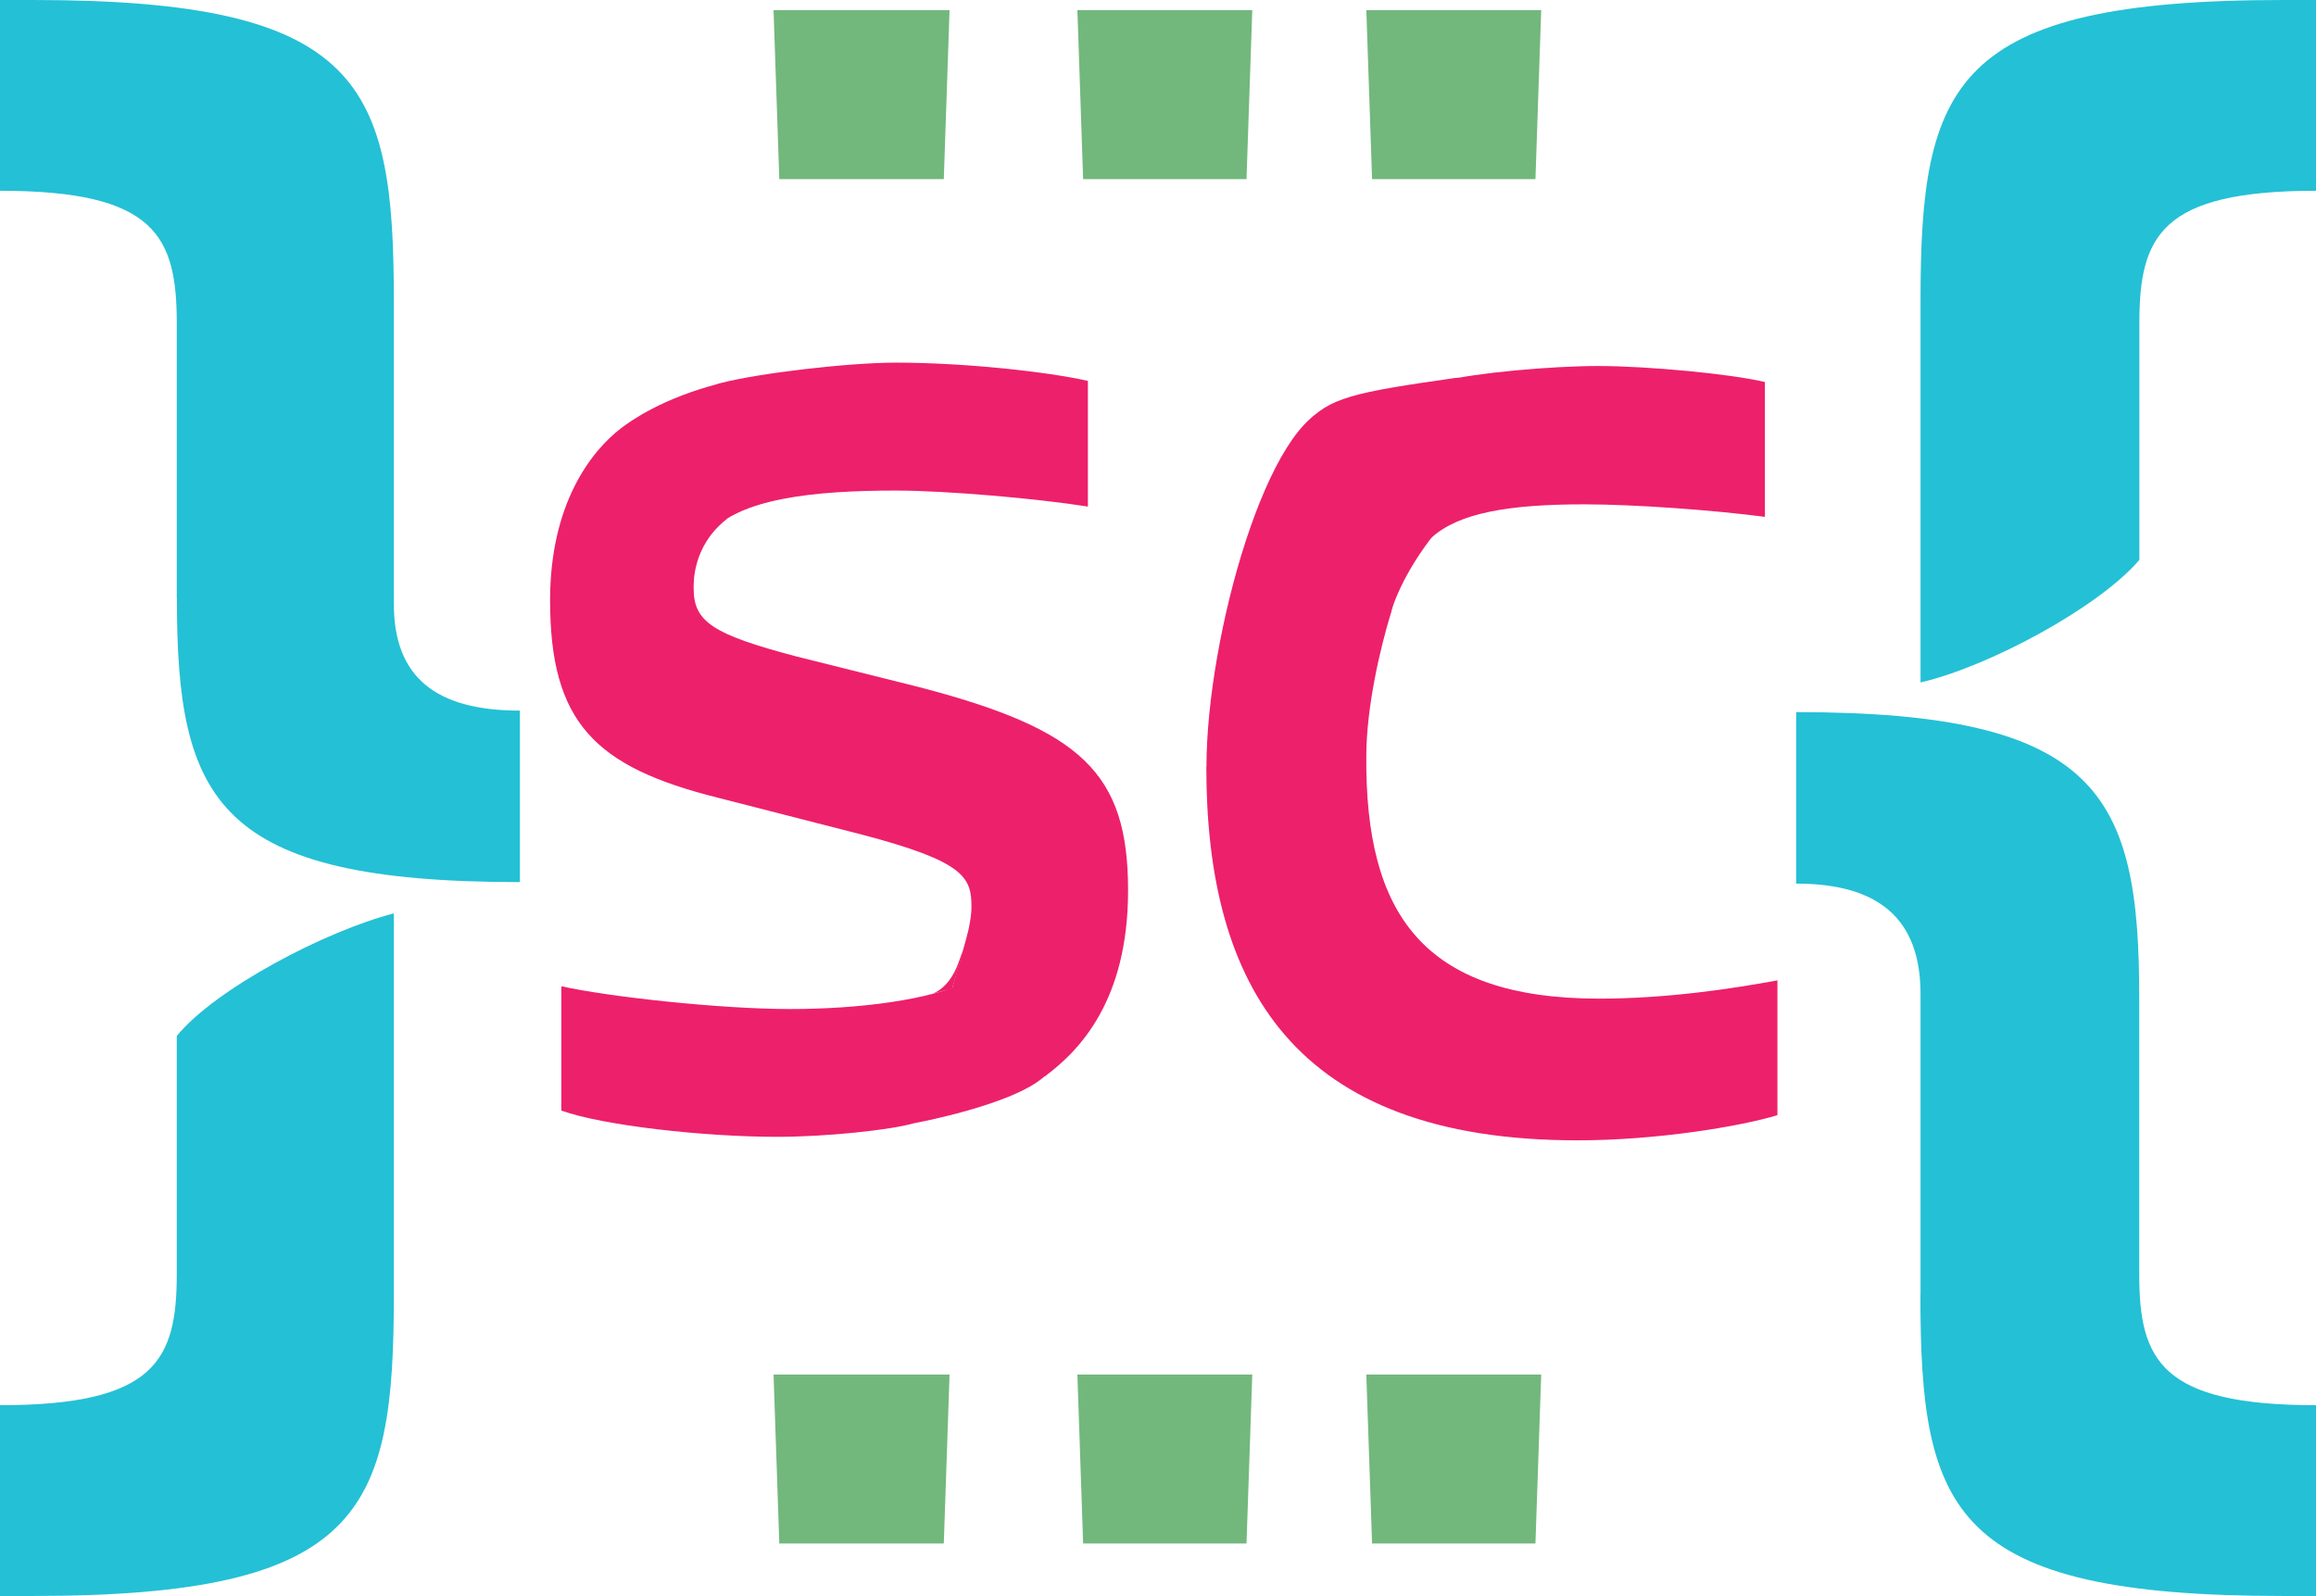
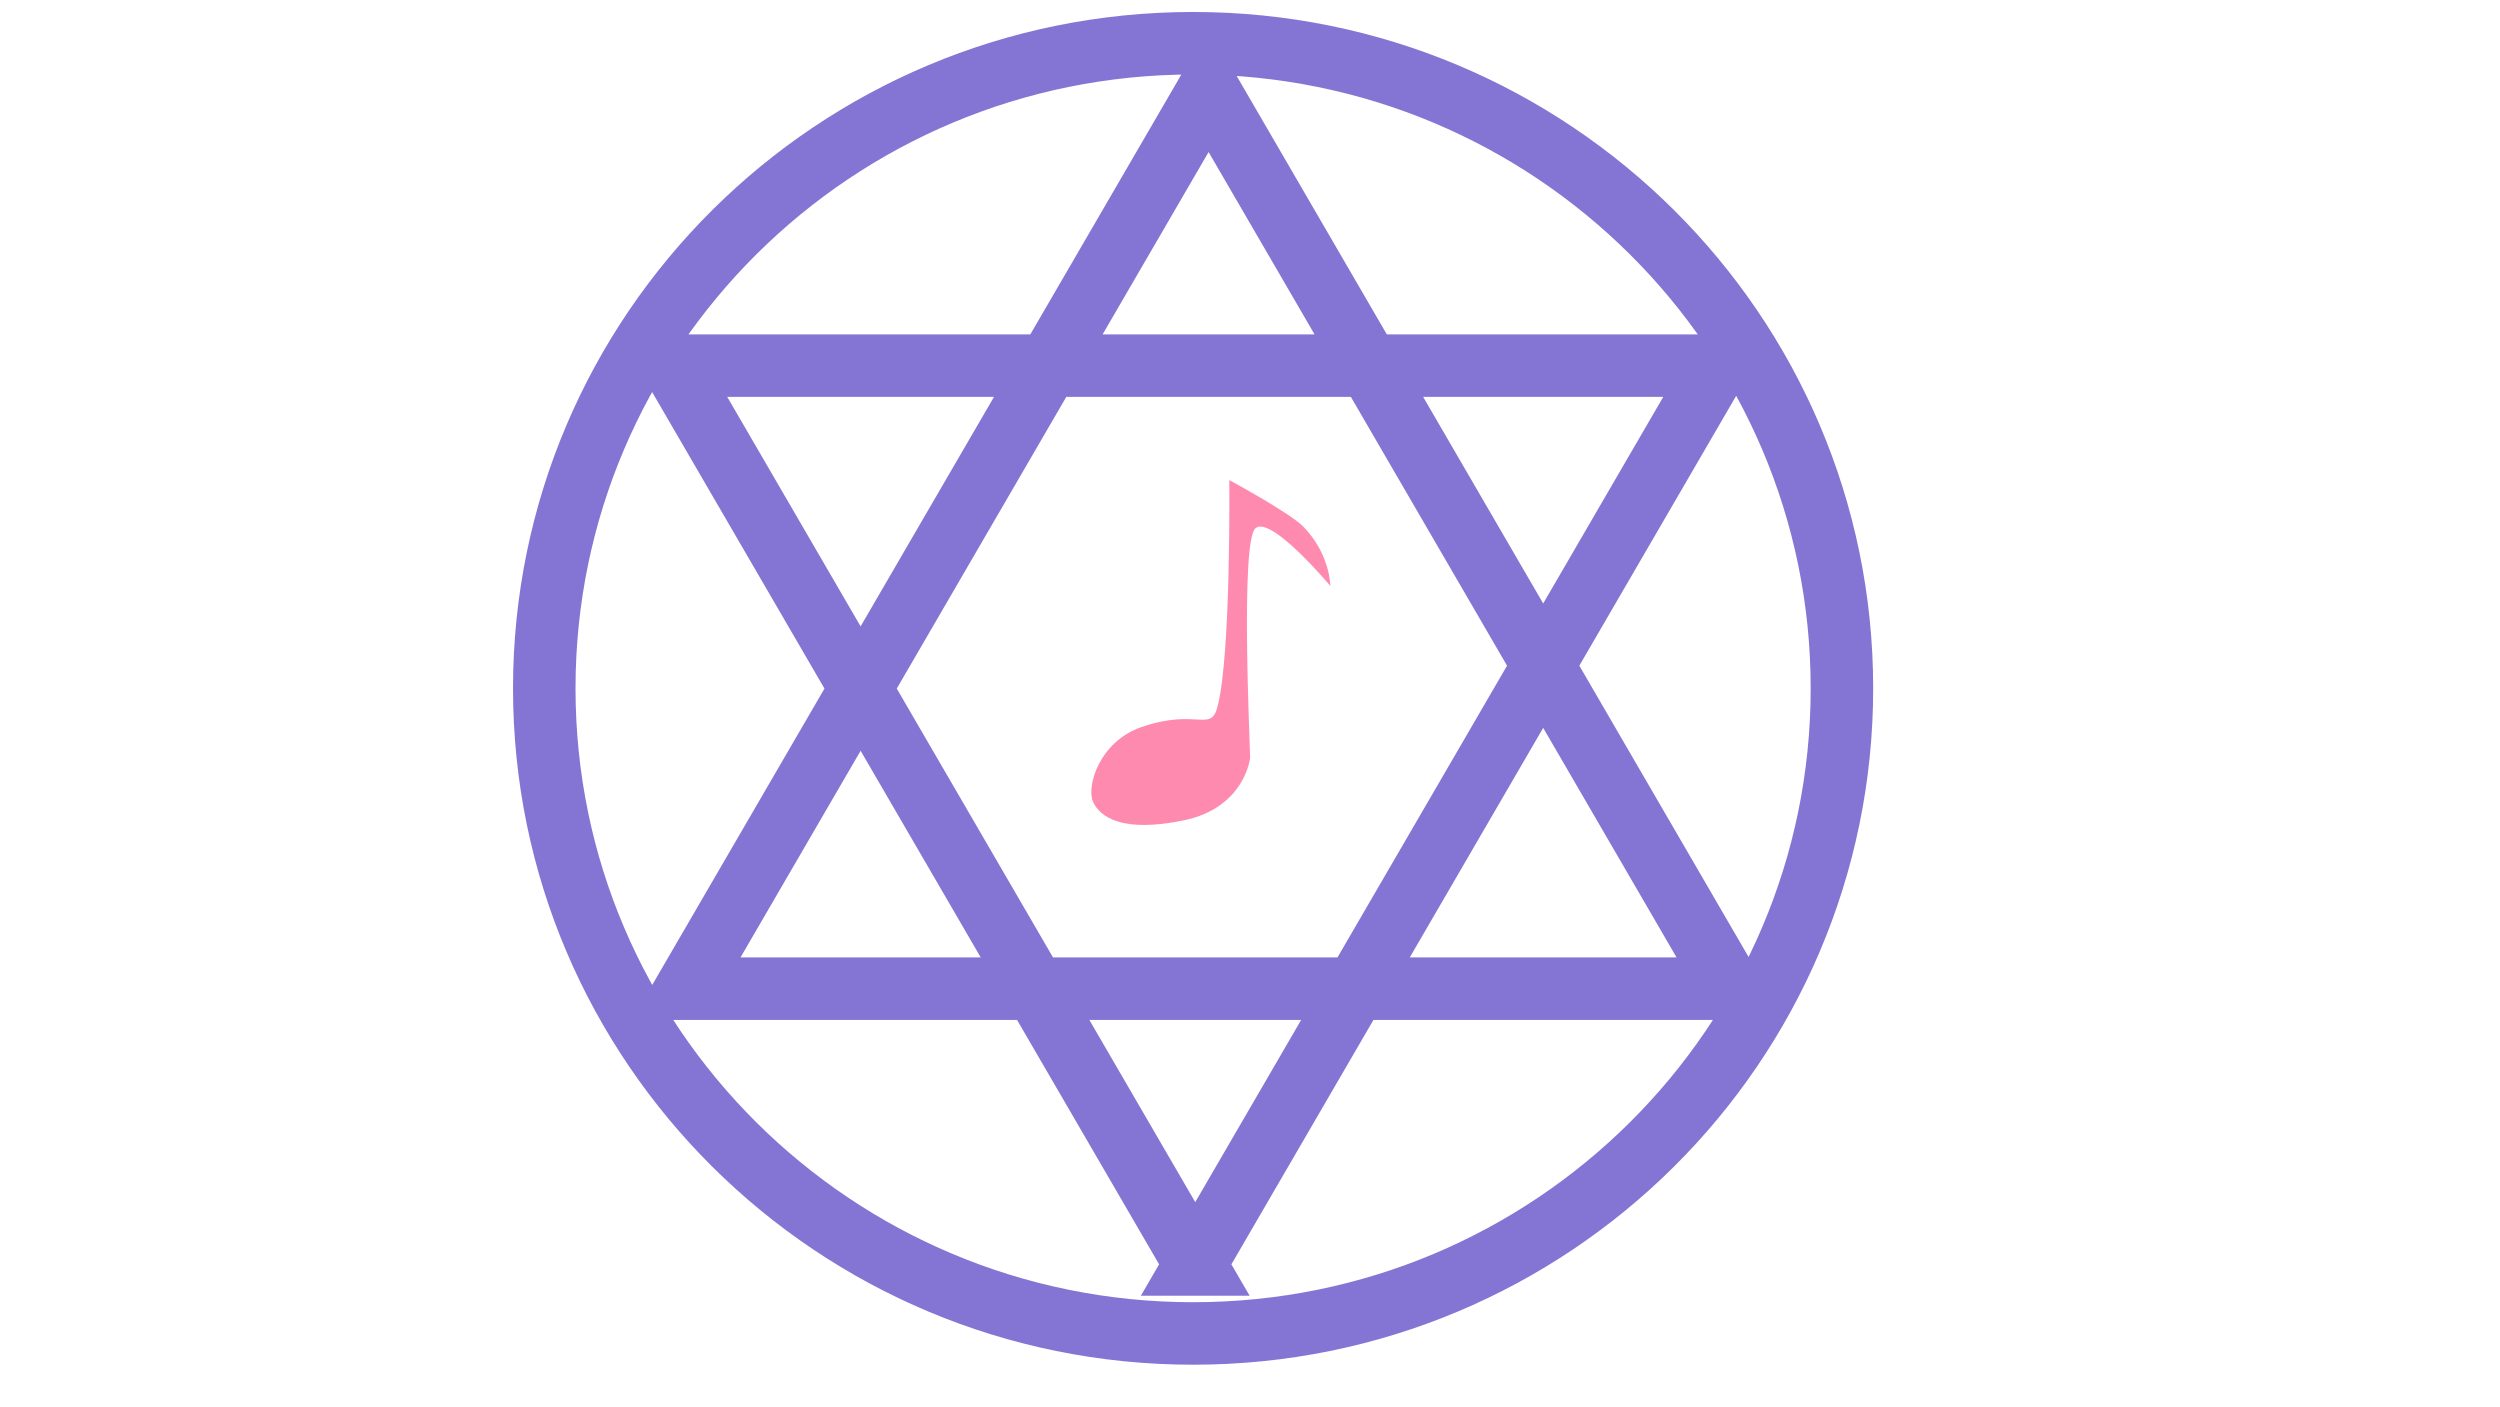
- <svg xmlns="http://www.w3.org/2000/svg" id="Layer_2" viewBox="0 0 185 127.5">
+ <svg xmlns="http://www.w3.org/2000/svg" id="Layer_1" version="1.1" viewBox="0 0 1920 1080">
  <defs>
    <style>
-       .cls-1 {
-         fill: #72b87c;
+       .st0 {
+         fill: none;
+         stroke: #8475d4;
+         stroke-miterlimit: 10;
+         stroke-width: 48px;
      }

-       .cls-2 {
-         fill: #ed206b;
-       }
- 
-       .cls-3 {
-         fill: #24c0d5;
+       .st1 {
+         fill: #ff8ab0;
      }
    </style>
  </defs>
-   <g id="Layer_2-2" data-name="Layer_2">
-     <g>
-       <path class="cls-2" d="M77.23,74.86s.37-1.46.37-2.37c0-2.37-.46-3.65-8.85-5.84l-11.4-2.92c-9.85-2.46-13.41-6.02-13.41-15.78,0-7.66,3.24-11.86,5.63-13.71.8-.62,3.36-2.44,7.91-3.6,2.86-.73,1.79,9.87.56,10.84-2.79,2.19-2.63,5.2-2.63,5.56,0,2.65,1.58,3.65,8.15,5.39l9.85,2.46c12.96,3.38,16.7,6.84,16.7,16.24,0,8.76-3.83,12.77-6.66,14.87-2.19-2.46-6.2-11.13-6.2-11.13ZM44.84,88.73v-9.94c3.65.82,12.59,1.82,18.25,1.82s11.04-.73,14.32-2.19c-.73,3.1-2.83,9.21-4.38,11.31-1.92.55-7.03,1.09-10.95,1.09-5.84,0-13.96-.91-17.24-2.1ZM57.46,30.63c3.13-.83,10.37-1.66,14.11-1.66,5.47,0,12.13.73,15.33,1.46v10.04c-4.01-.64-11.31-1.28-15.33-1.28-6.57,0-12.57.63-14.94,3.47-1.9,2.28-6.41-10.11.83-12.03Z" />
-       <path class="cls-2" d="M96.37,61.27c0-10.4,4.96-28.11,10.22-28.82,4.16-.56,5.62,12.89,4.47,16.68-.78,2.58-1.92,7.3-1.92,11.31-.09,12.5,4.47,19.34,18.61,19.34,5.47,0,10.77-.82,14.23-1.46v10.77c-3.01.91-9.67,2.01-15.97,2.01-22.72,0-29.65-12.41-29.65-29.83ZM115.34,30.43c2.46-.64,8.58-1.19,12.32-1.19,4.01,0,10.67.64,13.32,1.28v10.77c-4.2-.55-10.49-1-14.42-1-6.02,0-10.02.68-12.2,2.65-2.67,2.42-.85-10.04.98-12.5Z" />
-       <path class="cls-2" d="M73.03,89.73s7.89-1.45,10.4-3.74-4.73-15.51-6.15-11.35" />
-       <path class="cls-2" d="M74.04,79.51s1.67-.13,2.55-2.68-.53,2.15-.53,2.15" />
-       <path class="cls-2" d="M116.2,30.2c-7.95,1.14-10.1,1.55-11.92,3.72-2.53,3.03,5.7,16.19,6.77,15.21,0,0,.58-2.64,3.31-6.2,1.38-1.8,5.85-13.31,1.84-12.73Z" />
-     </g>
-     <path class="cls-1" d="M61.8.81h14.05l-.46,13.5h-13.14l-.46-13.5ZM86.07.81h13.96l-.46,13.5h-13.05l-.46-13.5ZM109.15.81h13.96l-.46,13.5h-13.05l-.46-13.5Z" />
-     <path class="cls-1" d="M61.8,109.81h14.05l-.46,13.5h-13.14l-.46-13.5ZM86.07,109.81h13.96l-.46,13.5h-13.05l-.46-13.5ZM109.15,109.81h13.96l-.46,13.5h-13.05l-.46-13.5Z" />
-     <g>
-       <path class="cls-3" d="M153.41,103.45v-24.05c0-6.01-3.36-8.81-9.93-8.81v-13.7c24.19,0,27.4,6.57,27.4,22.79v22.09c0,6.85,1.68,10.49,14.12,10.49v15.24h-2.66c-26.42,0-28.94-6.71-28.94-24.05ZM153.41,24.05c0-17.33,2.52-24.05,28.94-24.05h2.66v15.24c-12.44,0-14.12,3.63-14.12,10.62v18.87c-3.22,3.78-12.02,8.53-17.48,9.79v-30.48Z" />
-       <path class="cls-3" d="M14.12,47.81v-21.95c0-6.99-1.68-10.62-14.12-10.62V0h2.66c26.28,0,28.8,6.71,28.8,24.05v24.19c0,5.87,3.36,8.53,10.07,8.53v13.7c-24.19,0-27.4-6.43-27.4-22.65ZM0,112.26c12.44,0,14.12-3.63,14.12-10.49v-19.01c3.08-3.77,11.88-8.39,17.34-9.79v30.48c0,17.33-2.52,24.05-28.8,24.05H0v-15.24Z" />
-     </g>
-   </g>
+   <path class="st1" d="M935.2,542.2c-5.3,21.1-15.4,1.3-58.6,16.2-32.2,11.1-42.5,45.5-37.1,57.5,5.5,11.9,22.9,23.8,69.8,14.1,46.9-9.8,50.8-48,50.8-48,0-8.7-7.6-165.5,4-176.2s57.6,44.2,57.6,44.2c0,0,0-24.2-20.7-45.5-10.3-10.6-56.9-35.8-56.9-35.8,0,0,1.4,132.7-8.9,173.5Z" />
+   <path class="st0" d="M1414.6,528.7c0,273.6-223.1,495.4-498.3,495.4s-498.3-221.8-498.3-495.4S641.1,33.2,916.3,33.2s498.3,221.8,498.3,495.4ZM928.2,69l-401.2,690.3h802.3L928.2,69ZM917.9,971.1l401.2-690.3h-802.3l401.2,690.3Z" />
</svg>
